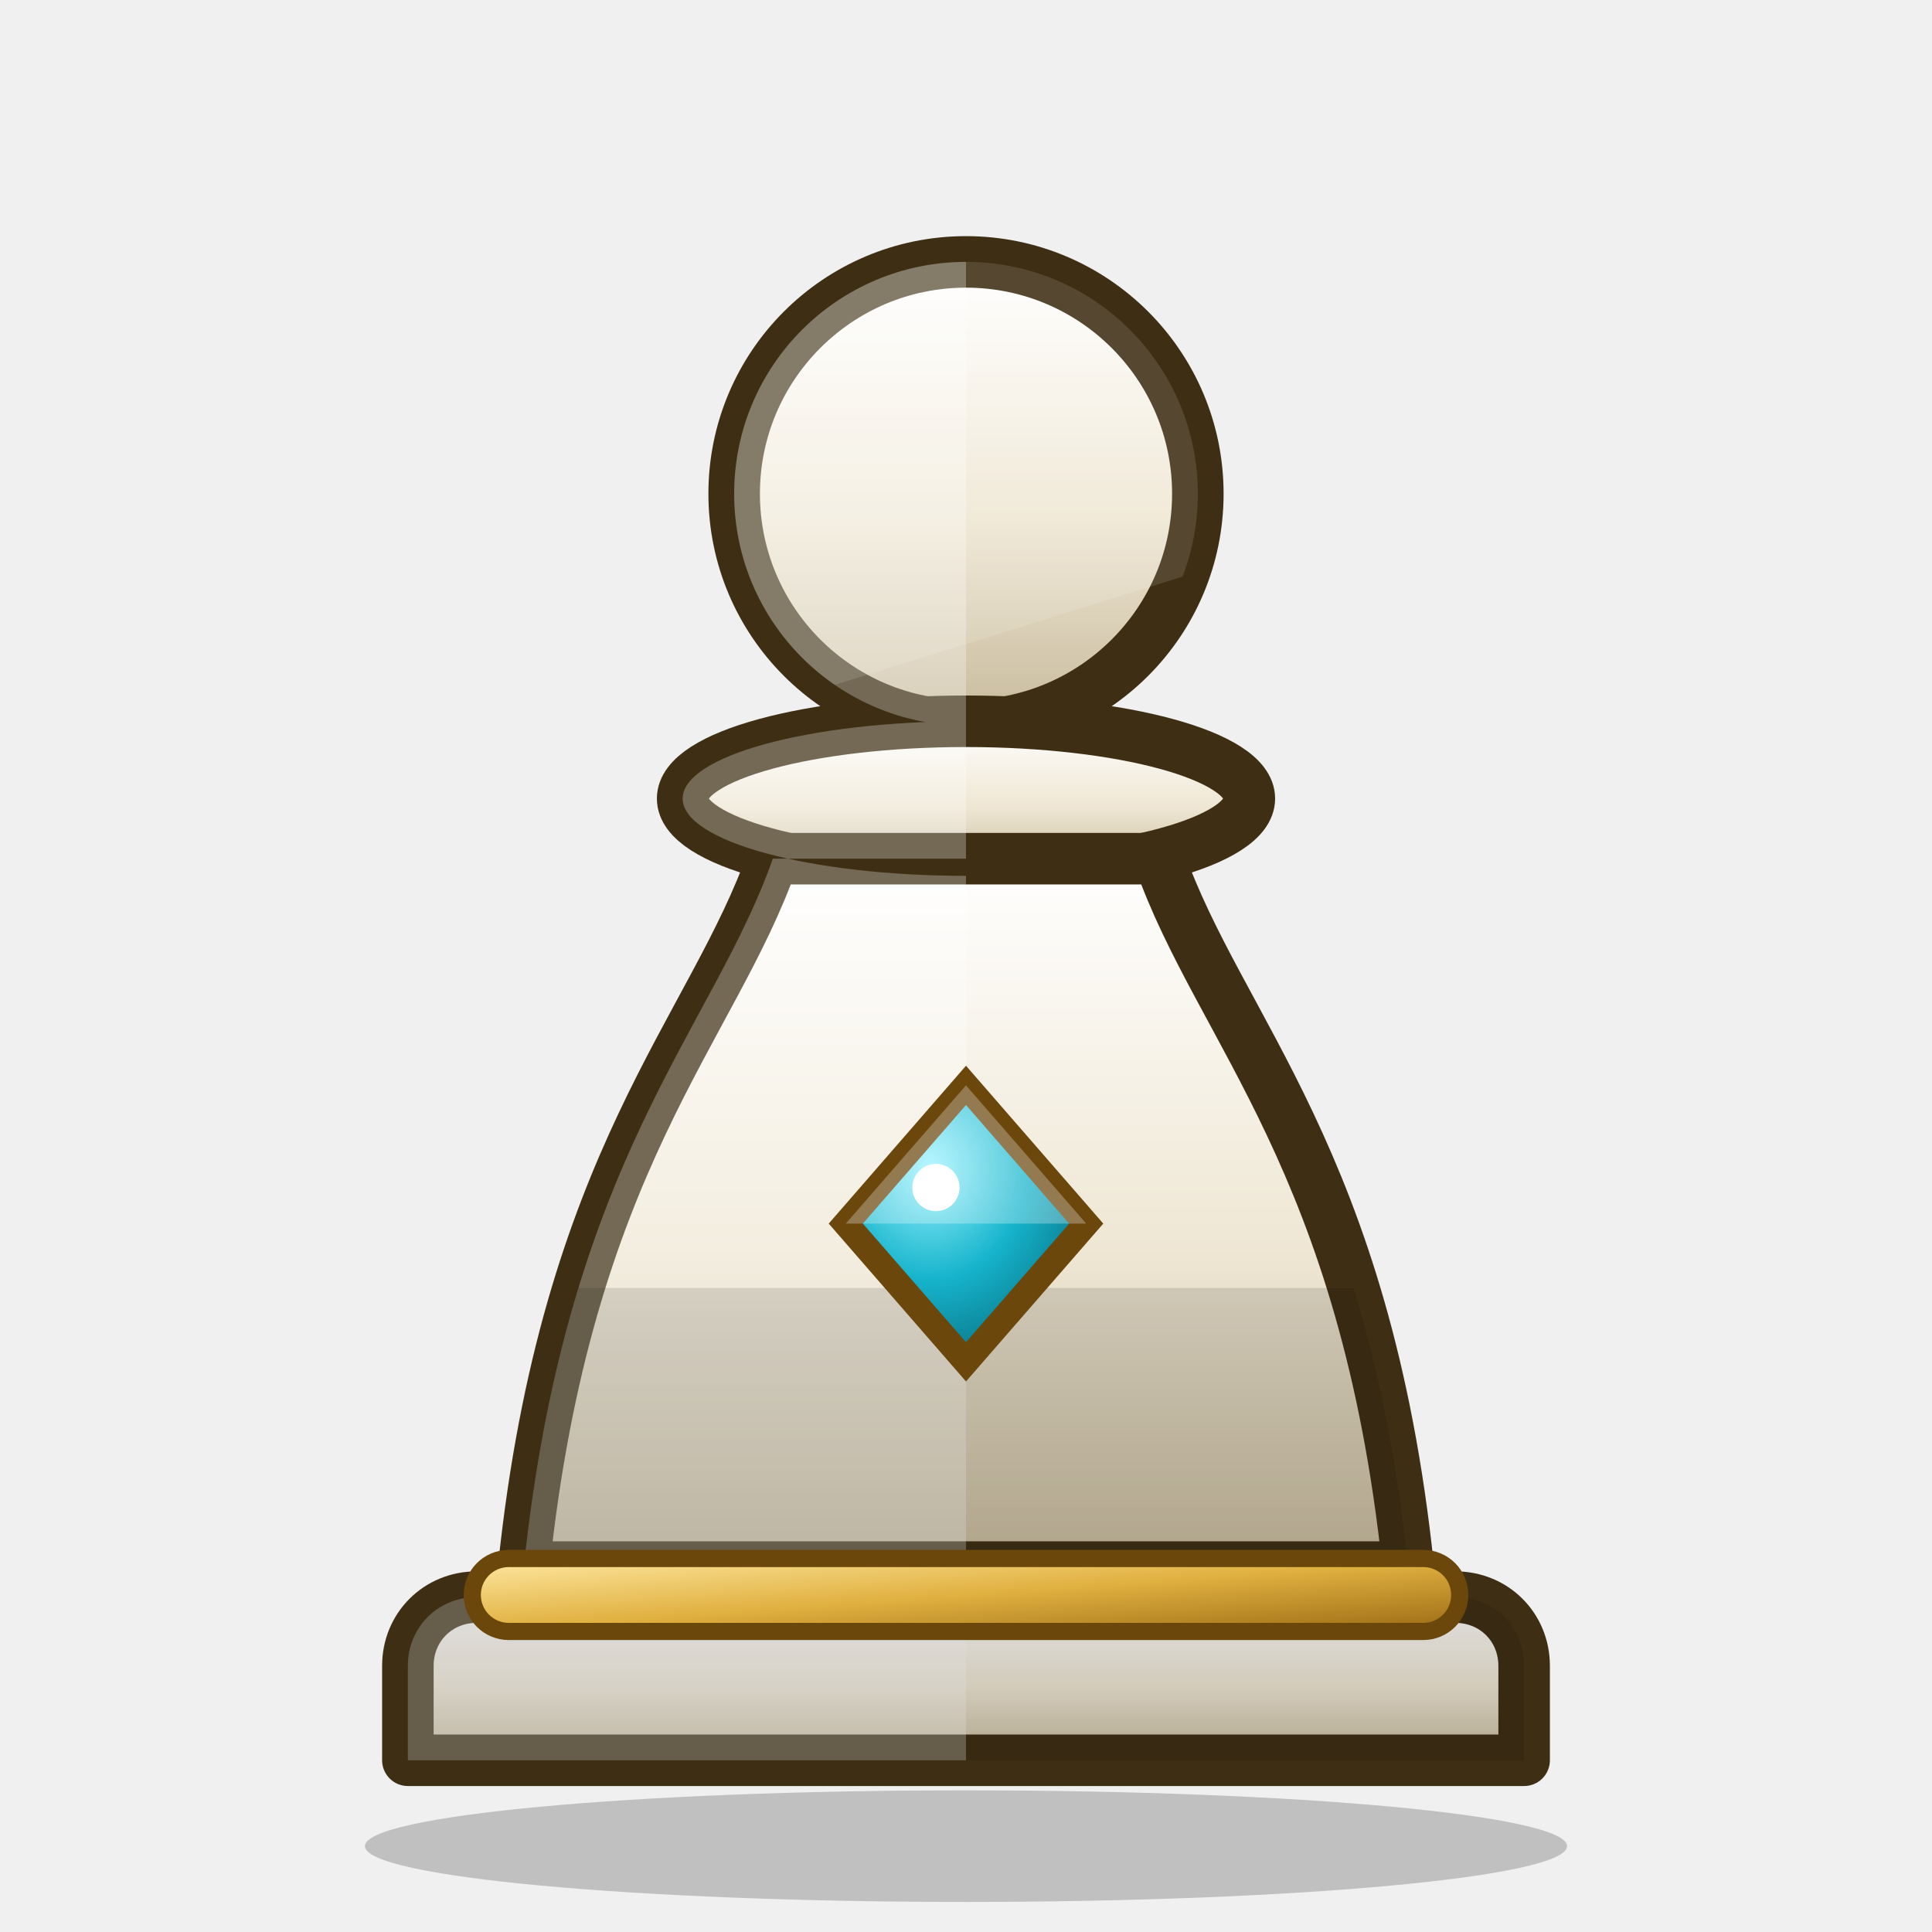
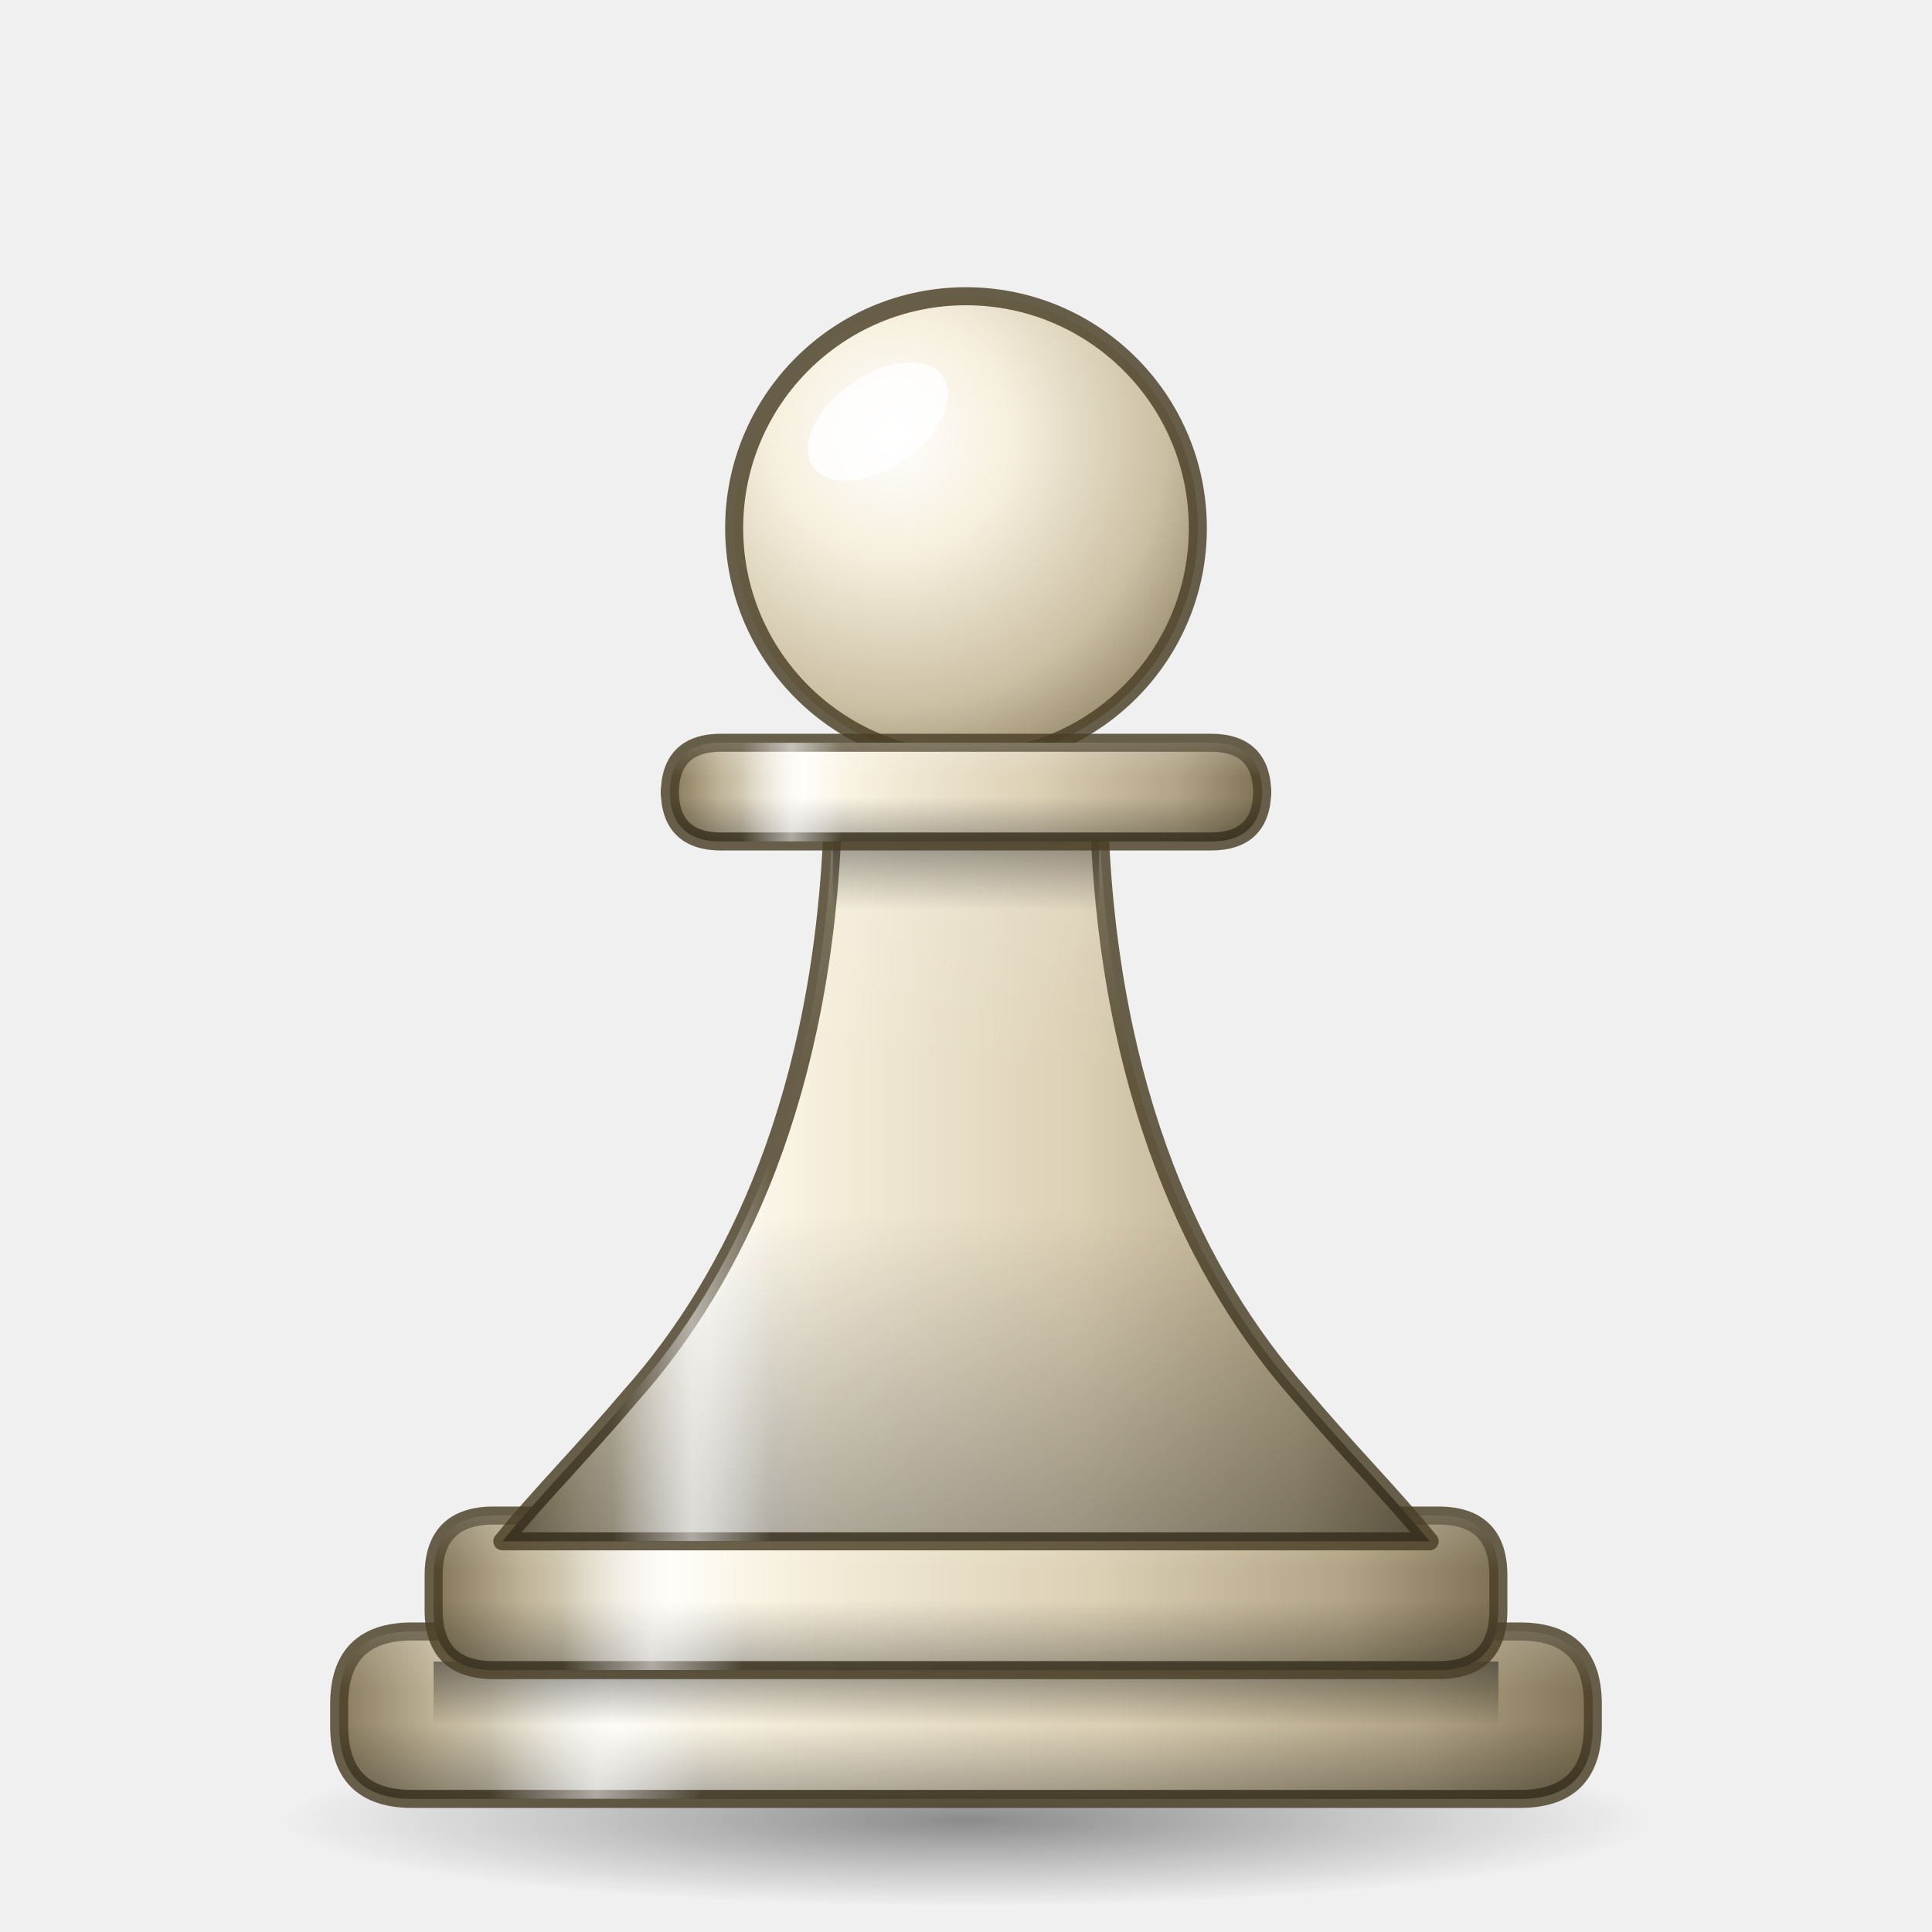
- <svg xmlns="http://www.w3.org/2000/svg" viewBox="0 0 45 45">
+ <svg xmlns="http://www.w3.org/2000/svg" xmlns:xlink="http://www.w3.org/1999/xlink" viewBox="0 0 45 45">
  <defs>
-     <linearGradient id="wB" x1="0" y1="0" x2="0" y2="1">
+     <linearGradient id="wpaCYL" x1="0" y1="0" x2="1" y2="0">
+       <stop offset="0" stop-color="#85785B" />
+       <stop offset="0.08" stop-color="#BFB397" />
+       <stop offset="0.22" stop-color="#FFFDF4" />
+       <stop offset="0.36" stop-color="#F4ECD8" />
+       <stop offset="0.62" stop-color="#DCD0B5" />
+       <stop offset="0.86" stop-color="#B1A486" />
+       <stop offset="1" stop-color="#7F7255" />
+     </linearGradient>
+     <radialGradient id="wpaSPH" cx=".34" cy=".3" r=".82">
      <stop offset="0" stop-color="#FFFFFF" />
-       <stop offset=".55" stop-color="#EFE7D4" />
-       <stop offset="1" stop-color="#C7BA9C" />
+       <stop offset="0.32" stop-color="#F6EFDD" />
+       <stop offset="0.72" stop-color="#CBBFA3" />
+       <stop offset="1" stop-color="#8A7D60" />
+     </radialGradient>
+     <linearGradient id="wpaDIAG" x1="0" y1="0" x2="1" y2="1">
+       <stop offset="0" stop-color="#FFFFFF" />
+       <stop offset="0.3" stop-color="#F6EFDC" />
+       <stop offset="0.65" stop-color="#DDD2B8" />
+       <stop offset="1" stop-color="#B6A98C" />
    </linearGradient>
-     <linearGradient id="wA" x1="0" y1="0" x2="1" y2="1">
-       <stop offset="0" stop-color="#FFE9A3" />
-       <stop offset=".5" stop-color="#E0B040" />
-       <stop offset="1" stop-color="#9A6A14" />
+     <linearGradient id="wpaMANE" x1="0" y1="0" x2="1" y2="1">
+       <stop offset="0" stop-color="#EADFC2" />
+       <stop offset="1" stop-color="#8A7A58" />
    </linearGradient>
-     <radialGradient id="wG" cx=".35" cy=".3" r=".8">
-       <stop offset="0" stop-color="#9BF3FF" />
-       <stop offset=".5" stop-color="#16B4CC" />
-       <stop offset="1" stop-color="#07687A" />
+     <linearGradient id="wpaVOV" x1="0" y1="0" x2="0" y2="1">
+       <stop offset="0" stop-color="#fff" stop-opacity="0.18" />
+       <stop offset=".35" stop-color="#fff" stop-opacity="0" />
+       <stop offset=".55" stop-color="#000" stop-opacity="0" />
+       <stop offset="1" stop-color="#000" stop-opacity="0.3" />
+     </linearGradient>
+     <linearGradient id="wpaSPEC" x1="0" y1="0" x2="1" y2="0">
+       <stop offset="0" stop-color="#FFFFFF" stop-opacity="0" />
+       <stop offset=".5" stop-color="#FFFFFF" stop-opacity="1" />
+       <stop offset="1" stop-color="#FFFFFF" stop-opacity="0" />
+     </linearGradient>
+     <linearGradient id="wpaRIM" x1="0" y1="0" x2="1" y2="0">
+       <stop offset="0" stop-color="#fff" stop-opacity="0" />
+       <stop offset=".7" stop-color="#fff" stop-opacity=".38" />
+       <stop offset="1" stop-color="#fff" stop-opacity="0" />
+     </linearGradient>
+     <linearGradient id="wpaCRENEL" x1="0" y1="0" x2="1" y2="0">
+       <stop offset="0" stop-color="#85785B" />
+       <stop offset="0.08" stop-color="#BFB397" />
+       <stop offset="0.22" stop-color="#FFFDF4" />
+       <stop offset="0.36" stop-color="#F4ECD8" />
+       <stop offset="0.62" stop-color="#DCD0B5" />
+       <stop offset="0.86" stop-color="#B1A486" />
+       <stop offset="1" stop-color="#7F7255" />
+     </linearGradient>
+     <linearGradient id="wpaAO" x1="0" y1="0" x2="0" y2="1">
+       <stop offset="0" stop-color="#000" stop-opacity=".42" />
+       <stop offset="1" stop-color="#000" stop-opacity="0" />
+     </linearGradient>
+     <linearGradient id="wpaRSH" x1="0" y1="0" x2="1" y2="0">
+       <stop offset="0" stop-color="#000" stop-opacity="0" />
+       <stop offset="1" stop-color="#000" stop-opacity=".34" />
+     </linearGradient>
+     <radialGradient id="wpaSHD">
+       <stop offset="0" stop-color="#000" stop-opacity=".42" />
+       <stop offset=".6" stop-color="#000" stop-opacity=".16" />
+       <stop offset="1" stop-color="#000" stop-opacity="0" />
    </radialGradient>
-     <clipPath id="wC">
-       <circle cx="22.5" cy="11.5" r="5.4" />
-       <ellipse cx="22.5" cy="18.6" rx="6.6" ry="1.8" />
-       <path d="M18 20c-1.4 4-4.8 7-5.8 16.5h20.6C31.8 27 28.4 24 27 20z" />
-       <path d="M9.5 41h26v-2.2c0-.9-.7-1.6-1.6-1.6H11.1c-.9 0-1.6.7-1.6 1.6z" />
+     <radialGradient id="wpaHL">
+       <stop offset="0" stop-color="#FFFFFF" stop-opacity=".85" />
+       <stop offset="1" stop-color="#FFFFFF" stop-opacity="0" />
+     </radialGradient>
+     <path id="wpap1" d="M9.6 38H35.4Q37.1 38 37.1 39.7V40.2Q37.1 41.9 35.4 41.9H9.6Q7.9 41.9 7.9 40.2V39.7Q7.9 38 9.6 38Z" />
+     <clipPath id="kwpap1">
+       <use xlink:href="#wpap1" />
+     </clipPath>
+     <path id="wpap2" d="M11.5 35.3H33.5Q34.9 35.3 34.9 36.7V37.5Q34.9 38.9 33.5 38.9H11.5Q10.1 38.9 10.1 37.5V36.7Q10.1 35.3 11.5 35.3Z" />
+     <clipPath id="kwpap2">
+       <use xlink:href="#wpap2" />
+     </clipPath>
+     <path id="wpap3" d="M22.5 19L25.6 19C25.8 25.5 27.9 29.8 30.3 32.5C31.4 33.8 32.4 34.8 33.3 35.9L22.5 35.9L11.7 35.9C12.6 34.8 13.6 33.8 14.7 32.5C17.1 29.8 19.2 25.5 19.4 19L22.5 19Z" />
+     <clipPath id="kwpap3">
+       <use xlink:href="#wpap3" />
+     </clipPath>
+     <circle id="wpap4" cx="22.5" cy="12.3" r="5.4" />
+     <path id="wpap5" d="M16.8 17.3H28.2Q29.4 17.3 29.4 18.5V18.4Q29.4 19.6 28.2 19.6H16.8Q15.6 19.6 15.6 18.4V18.5Q15.6 17.3 16.8 17.3Z" />
+     <clipPath id="kwpap5">
+       <use xlink:href="#wpap5" />
    </clipPath>
  </defs>
-   <ellipse cx="22.5" cy="43" rx="14" ry="1.3" fill="#000" opacity=".2" />
-   <g fill="url(#wB)" stroke="#3E2F14" stroke-width="1.2" stroke-linejoin="round" stroke-linecap="round">
-     <circle cx="22.5" cy="11.5" r="5.4" />
-     <ellipse cx="22.5" cy="18.6" rx="6.6" ry="1.8" />
-     <path d="M18 20c-1.4 4-4.8 7-5.8 16.5h20.6C31.8 27 28.4 24 27 20z" />
-     <path d="M9.5 41h26v-2.2c0-.9-.7-1.6-1.6-1.6H11.1c-.9 0-1.6.7-1.6 1.6z" />
+   <ellipse cx="22.5" cy="42.4" rx="16" ry="2" fill="url(#wpaSHD)" />
+   <use xlink:href="#wpap1" fill="url(#wpaCYL)" stroke="#4A3E26" stroke-width="0.42" stroke-opacity=".82" stroke-linejoin="round" />
+   <use xlink:href="#wpap1" fill="url(#wpaVOV)" />
+   <g clip-path="url(#kwpap1)">
+     <rect x="11.4" y="38" width="4.96" height="3.9" fill="url(#wpaSPEC)" opacity="0.55" />
  </g>
-   <g clip-path="url(#wC)">
-     <rect x="0" y="0" width="22.5" height="45" fill="#fff" opacity="0.28" />
-     <rect x="0" y="30" width="45" height="15" fill="#000" opacity=".12" />
-     <path d="M0 0L45 0 45 8 0 22z" fill="#fff" opacity=".12" />
+   <rect x="10.1" y="38.7" width="24.8" height="1.5" fill="url(#wpaAO)" opacity="1" />
+   <use xlink:href="#wpap2" fill="url(#wpaCYL)" stroke="#4A3E26" stroke-width="0.42" stroke-opacity=".82" stroke-linejoin="round" />
+   <use xlink:href="#wpap2" fill="url(#wpaVOV)" />
+   <g clip-path="url(#kwpap2)">
+     <rect x="13.08" y="35.3" width="4.22" height="3.6" fill="url(#wpaSPEC)" opacity="0.55" />
  </g>
-   <rect x="11" y="36.3" width="23" height="1.7" rx=".85" fill="url(#wA)" stroke="#6B470C" stroke-width=".4" />
-   <path d="M22.5 25.28l2.8 3.22-2.8 3.22-2.8-3.22z" fill="url(#wG)" stroke="#6B470C" stroke-width=".6" />
-   <path d="M22.5 25.28l2.8 3.22h-5.6z" fill="#fff" opacity=".28" />
-   <circle cx="21.8" cy="27.66" r=".55" fill="#fff" />
+   <use xlink:href="#wpap3" fill="url(#wpaCYL)" stroke="#4A3E26" stroke-width="0.42" stroke-opacity=".82" stroke-linejoin="round" />
+   <use xlink:href="#wpap3" fill="url(#wpaVOV)" />
+   <g clip-path="url(#kwpap3)">
+     <rect x="14.29" y="19" width="3.67" height="16.9" fill="url(#wpaSPEC)" opacity="0.55" />
+   </g>
+   <use xlink:href="#wpap4" fill="url(#wpaSPH)" stroke="#4A3E26" stroke-width=".42" stroke-opacity=".82" />
+   <ellipse cx="20.45" cy="9.82" rx="1.84" ry="1.08" transform="rotate(-35 20.45 9.82)" fill="#FFFFFF" opacity="0.8" />
+   <rect x="19.4" y="19.4" width="6.2" height="1.8" fill="url(#wpaAO)" opacity="1" />
+   <use xlink:href="#wpap5" fill="url(#wpaCYL)" stroke="#4A3E26" stroke-width="0.42" stroke-opacity=".82" stroke-linejoin="round" />
+   <use xlink:href="#wpap5" fill="url(#wpaVOV)" />
+   <g clip-path="url(#kwpap5)">
+     <rect x="17.26" y="17.3" width="2.35" height="2.3" fill="url(#wpaSPEC)" opacity="0.55" />
+   </g>
</svg>
